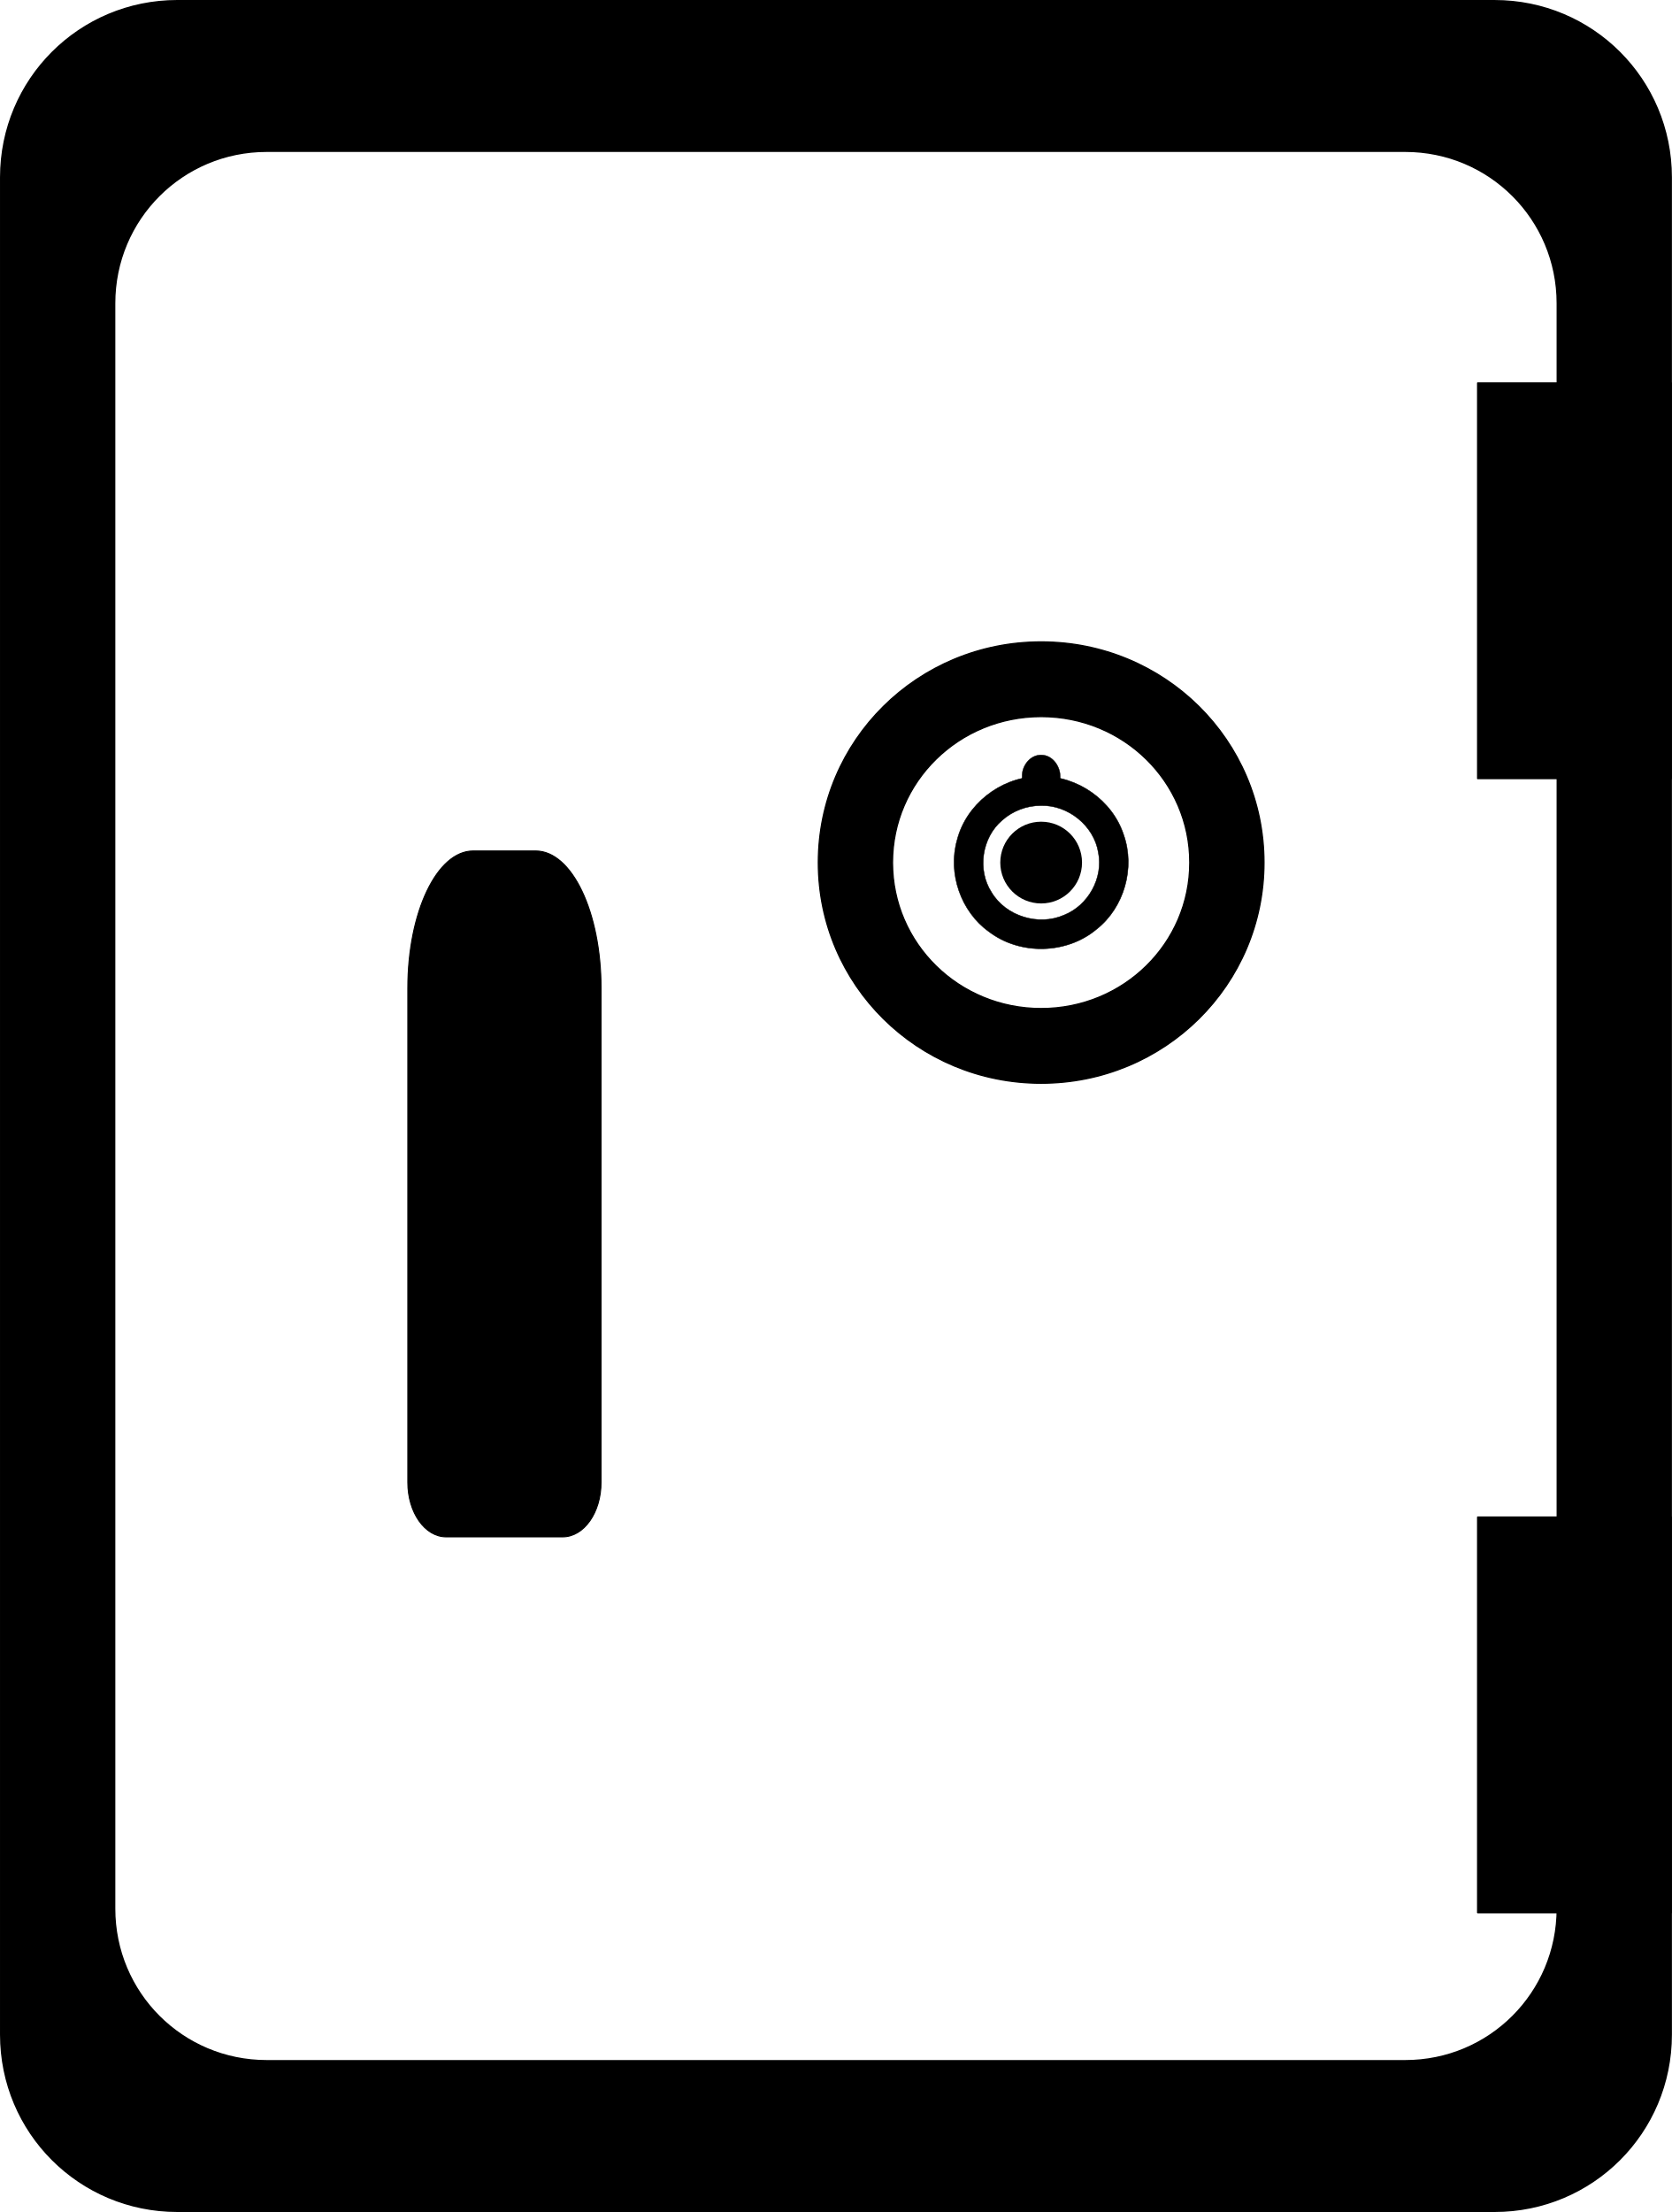
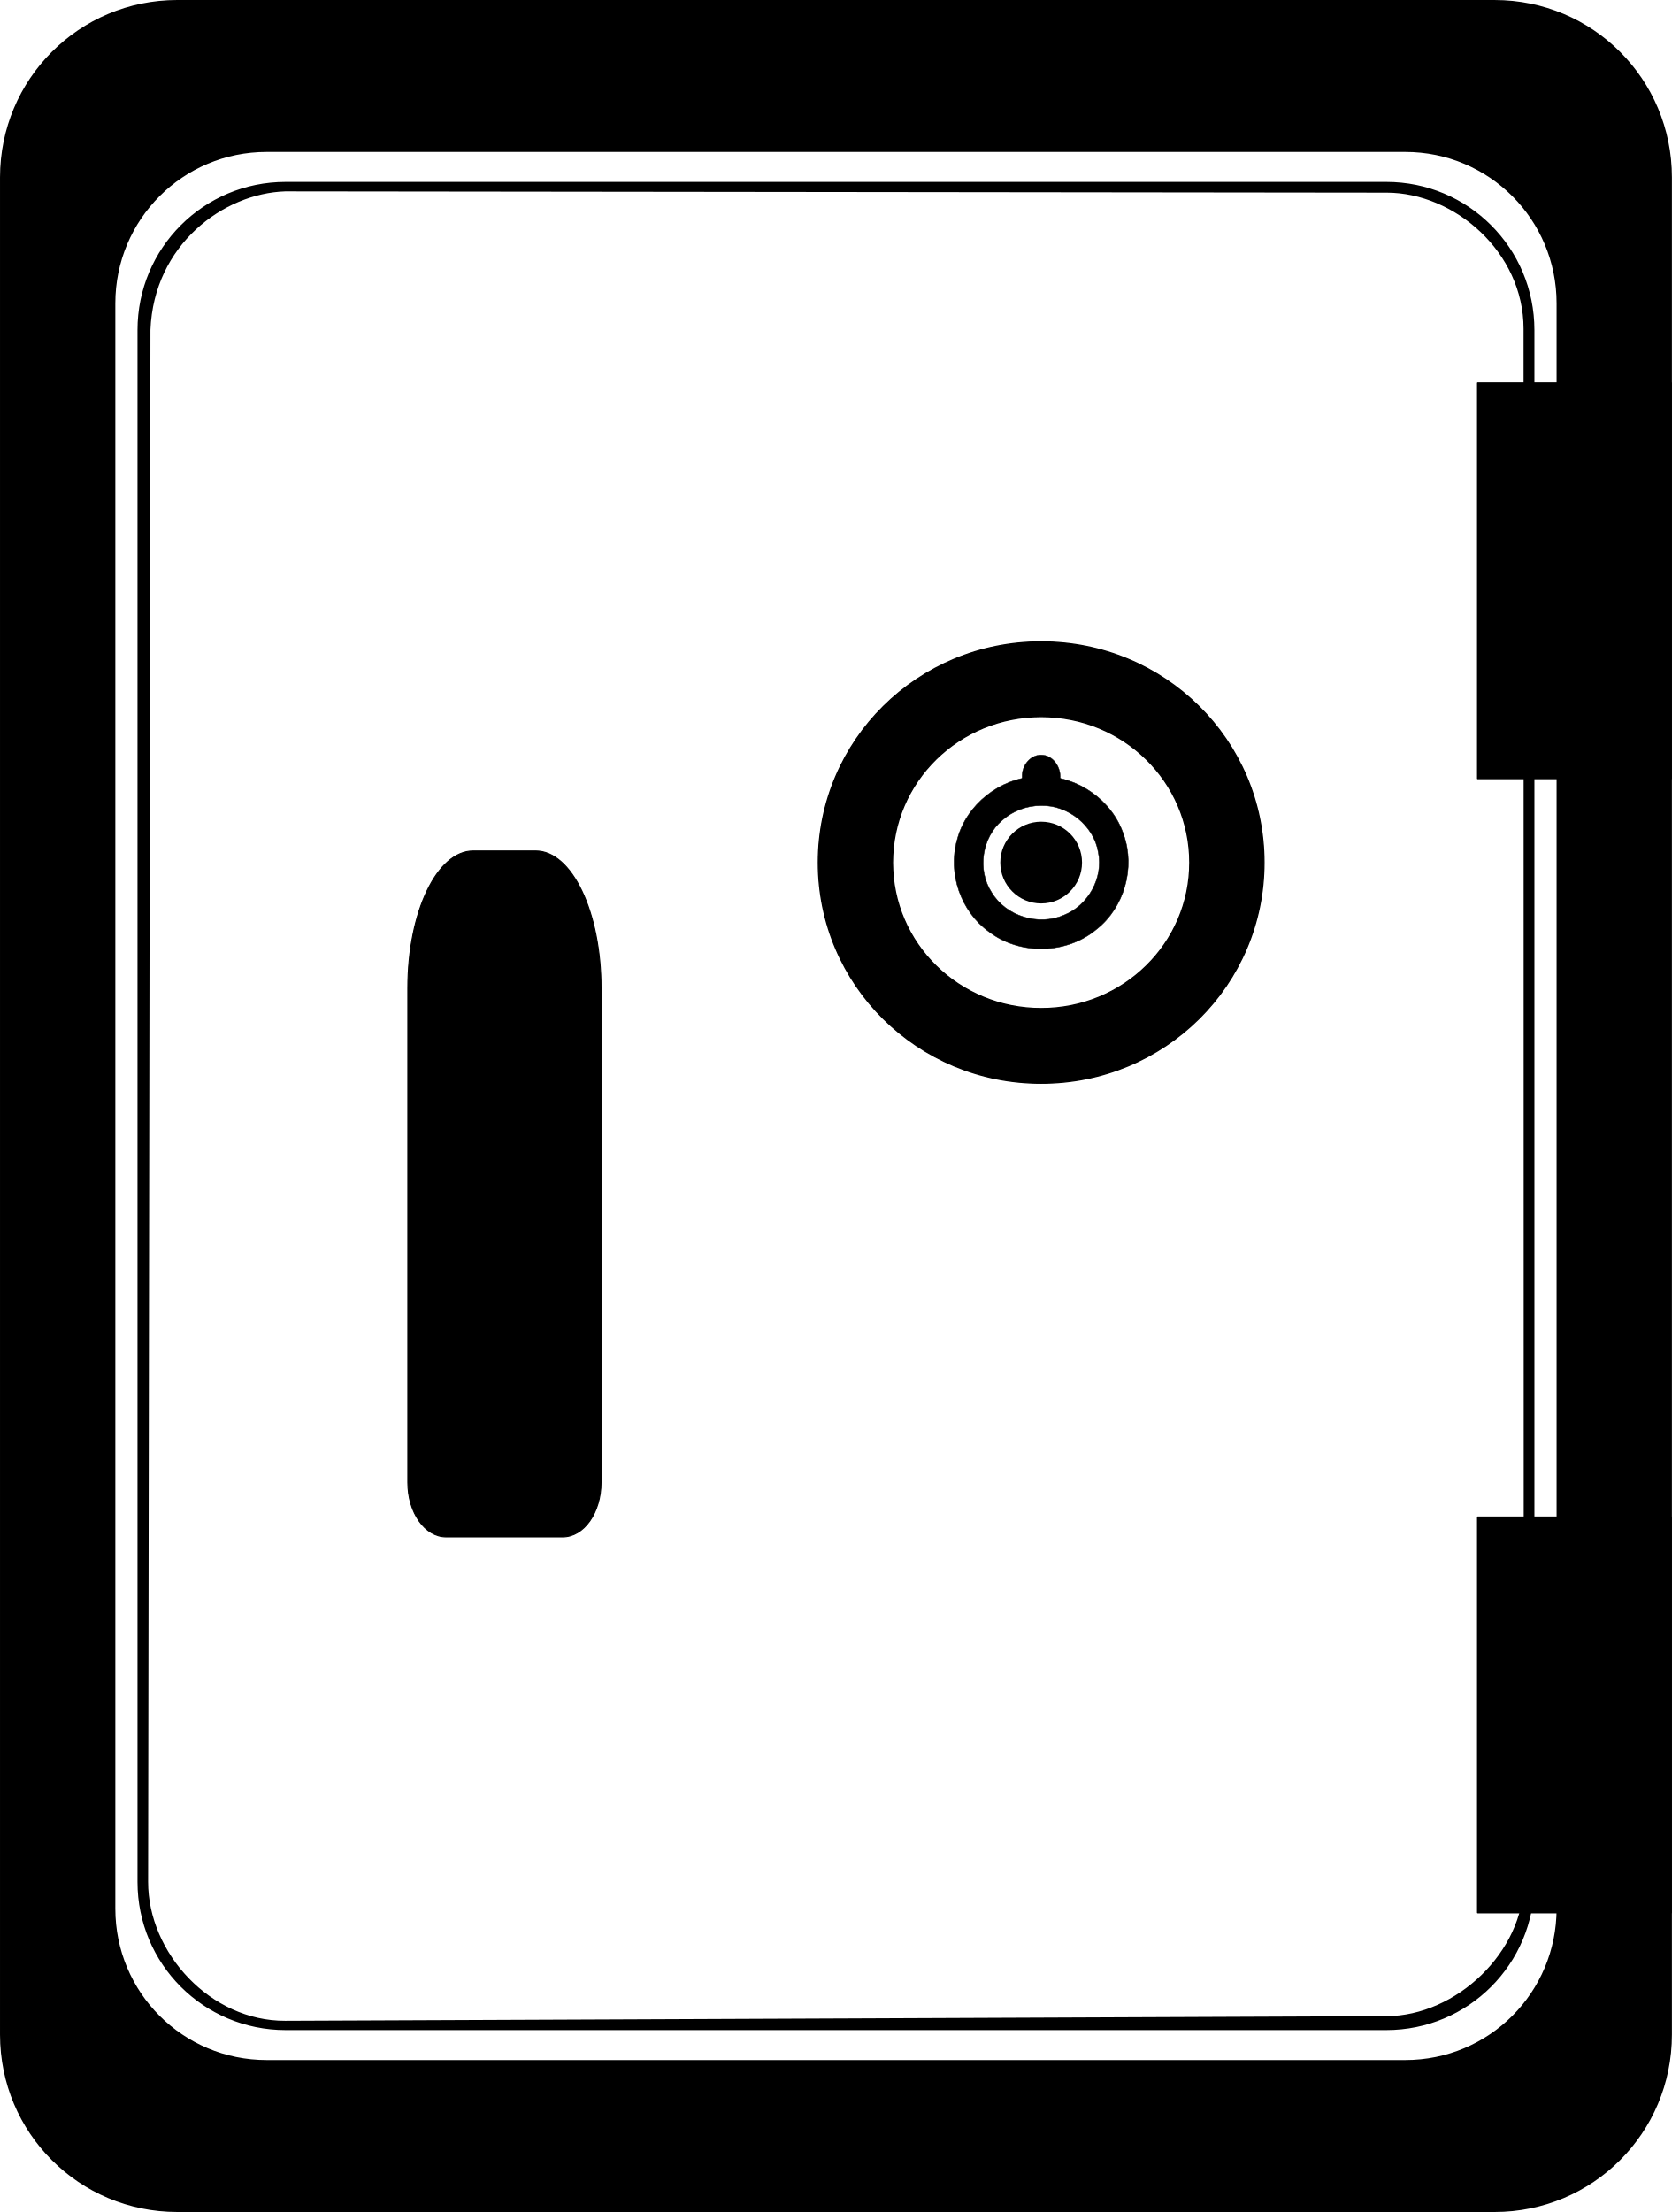
<svg xmlns="http://www.w3.org/2000/svg" xmlns:ns1="http://www.openswatchbook.org/uri/2009/osb" width="203.269mm" height="268.887mm" viewBox="0 0 203.269 268.887" version="1.1" id="svg8">
  <defs id="defs2">
    <linearGradient id="linearGradient2872" ns1:paint="solid">
      <stop style="stop-color:#000000;stop-opacity:1;" offset="0" id="stop2870" />
    </linearGradient>
    <linearGradient id="linearGradient948" ns1:paint="solid">
      <stop style="stop-color:#000000;stop-opacity:1;" offset="0" id="stop946" />
    </linearGradient>
    <linearGradient id="linearGradient845" ns1:paint="solid">
      <stop style="stop-color:#000000;stop-opacity:1;" offset="0" id="stop843" />
    </linearGradient>
    <linearGradient id="linearGradient837" ns1:paint="solid">
      <stop style="stop-color:#0000ff;stop-opacity:0;" offset="0" id="stop835" />
    </linearGradient>
  </defs>
  <g id="layer1" transform="translate(-3.569975,-18.08215)">
    <path id="rect3167" style="fill:#000000;fill-opacity:1;fill-rule:evenodd;stroke:#000000;stroke-width:0.25;stroke-linecap:round;stroke-linejoin:round;stroke-miterlimit:4;stroke-dasharray:none;stroke-dashoffset:0" d="m 25.13,18.207 c -11.875,0 -21.434,9.56 -21.434,21.434 V 265.409 c 0,11.875 9.56,21.435 21.434,21.435 h 160.15 c 11.875,0 21.434,-9.56 21.434,-21.435 V 39.642 c 0,-11.875 -9.56,-21.434 -21.434,-21.434 z M 35.992,36.429 H 174.417 c 10.264,0 18.526,8.264 18.526,18.527 V 250.096 c 0,10.264 -8.262,18.526 -18.526,18.526 H 35.992 c -10.264,0 -18.526,-8.262 -18.526,-18.526 V 54.956 c 0,-10.264 8.262,-18.527 18.526,-18.527 z" />
    <path id="rect906" style="fill:#000000;fill-rule:evenodd;stroke:#000000;stroke-width:0.122;stroke-linecap:round;stroke-linejoin:round;stroke-miterlimit:4;stroke-dasharray:none;stroke-dashoffset:0" d="m 61.101,121.522 c -4.405,0 -7.95,7.438 -7.95,16.676 v 48.06 1.969 10.05 c 0,3.67 2.081,6.625 4.667,6.625 h 3.284 7.593 3.284 c 2.585,0 4.667,-2.955 4.667,-6.625 v -10.05 -1.969 -48.06 c 0,-9.239 -3.546,-16.676 -7.95,-16.676 z" />
    <path id="rect2938" style="fill:#000000;fill-opacity:1;fill-rule:evenodd;stroke:#000000;stroke-width:0.042;stroke-linecap:round;stroke-linejoin:round;stroke-miterlimit:4;stroke-dasharray:none;stroke-dashoffset:0" d="m 130.144,109.855 c -1.275,-0.011 -2.227,1.179 -2.307,2.381 -0.014,1.353 -0.006,2.707 -0.006,4.06 a 5.759,5.648 0 0 1 2.313,-0.475 5.759,5.648 0 0 1 2.313,0.477 c -8.4e-4,-1.197 0.002,-2.393 0.005,-3.59 0.123,-1.35 -0.869,-2.865 -2.317,-2.853 z" />
    <path id="rect3019-3" style="fill:#000000;fill-opacity:1;fill-rule:evenodd;stroke:#000000;stroke-width:0.144;stroke-linecap:round;stroke-linejoin:round;stroke-miterlimit:4;stroke-dasharray:none;stroke-dashoffset:0" d="m 130.151,105.192 c 10.01,0 18.069,7.914 18.069,17.743 0,9.83 -8.059,17.743 -18.069,17.743 -10.01,0 -18.069,-7.914 -18.069,-17.743 0,-9.83 8.059,-17.743 18.069,-17.743 z m 0,-9.084 c 15.01,0 27.094,11.965 27.094,26.827 0,14.862 -12.084,26.827 -27.094,26.827 -15.01,0 -27.094,-11.965 -27.094,-26.827 0,-14.862 12.084,-26.827 27.094,-26.827 z" />
    <path id="rect3019-3-0" style="fill:#000000;fill-opacity:1;fill-rule:evenodd;stroke:#000000;stroke-width:0.056;stroke-linecap:round;stroke-linejoin:round;stroke-miterlimit:4;stroke-dasharray:none;stroke-dashoffset:0" d="m 130.153,116.006 c 3.285,-0.073 6.418,2.44 6.95,5.702 0.63,3.12 -1.244,6.466 -4.197,7.62 -3.1,1.346 -7.061,0.132 -8.794,-2.789 -1.754,-2.725 -1.175,-6.633 1.289,-8.736 1.291,-1.16 3.018,-1.804 4.752,-1.797 z m 0,-3.549 c 4.403,-0.066 8.666,2.907 10.032,7.113 1.418,4.017 0.063,8.818 -3.29,11.463 -3.627,3.056 -9.314,3.184 -13.083,0.311 -3.435,-2.455 -5.032,-7.104 -3.879,-11.156 1.107,-4.317 5.24,-7.56 9.674,-7.717 0.182,-0.006 0.364,-0.014 0.546,-0.014 z" />
    <circle style="fill:#000000;fill-rule:evenodd;stroke-width:0.98" id="path3164" cx="130.151" cy="122.935" r="4.969" />
    <rect style="fill:#000000;fill-opacity:1;fill-rule:evenodd;stroke:#000000;stroke-width:0.176;stroke-linecap:round;stroke-linejoin:round;stroke-miterlimit:4;stroke-dasharray:none;stroke-dashoffset:0" id="rect3214-7" width="23.522" height="48.071" x="183.23" y="202.505" rx="0" ry="10.205" />
    <rect style="fill:#000000;fill-opacity:1;fill-rule:evenodd;stroke:#000000;stroke-width:0.176;stroke-linecap:round;stroke-linejoin:round;stroke-miterlimit:4;stroke-dasharray:none;stroke-dashoffset:0" id="rect3214-7-5" width="23.522" height="48.071" x="183.23" y="64.646" rx="0" ry="10.205" />
+     <path id="rect3167-7" style="fill:#000000;fill-opacity:1;fill-rule:evenodd;stroke:#000000;stroke-width:0.209;stroke-linecap:round;stroke-linejoin:round;stroke-miterlimit:4;stroke-dasharray:none;stroke-dashoffset:0" d="m 38.3,40.3 c -9.921,0 -17.909,7.987 -17.909,17.909 V 246.842 c 0,9.921 7.987,17.909 17.909,17.909 H 172.109 c 9.921,0 17.909,-7.987 17.909,-17.909 V 58.209 c 0,-9.921 -7.987,-17.909 -17.909,-17.909 z m -0.057,0.94 133.927,0.155 c 8.27,0.01 16.736,7.246 16.737,16.657 l 0.023,188.76 c 8.2e-4,8.576 -8.221,16.421 -16.797,16.457 l -133.894,0.563 c -9.113,0.038 -16.78,-8.275 -16.767,-17.013 L 21.756,58.185 C 22.16,47.766 30.688,41.484 38.243,41.24 Z" />
  </g>
</svg>
